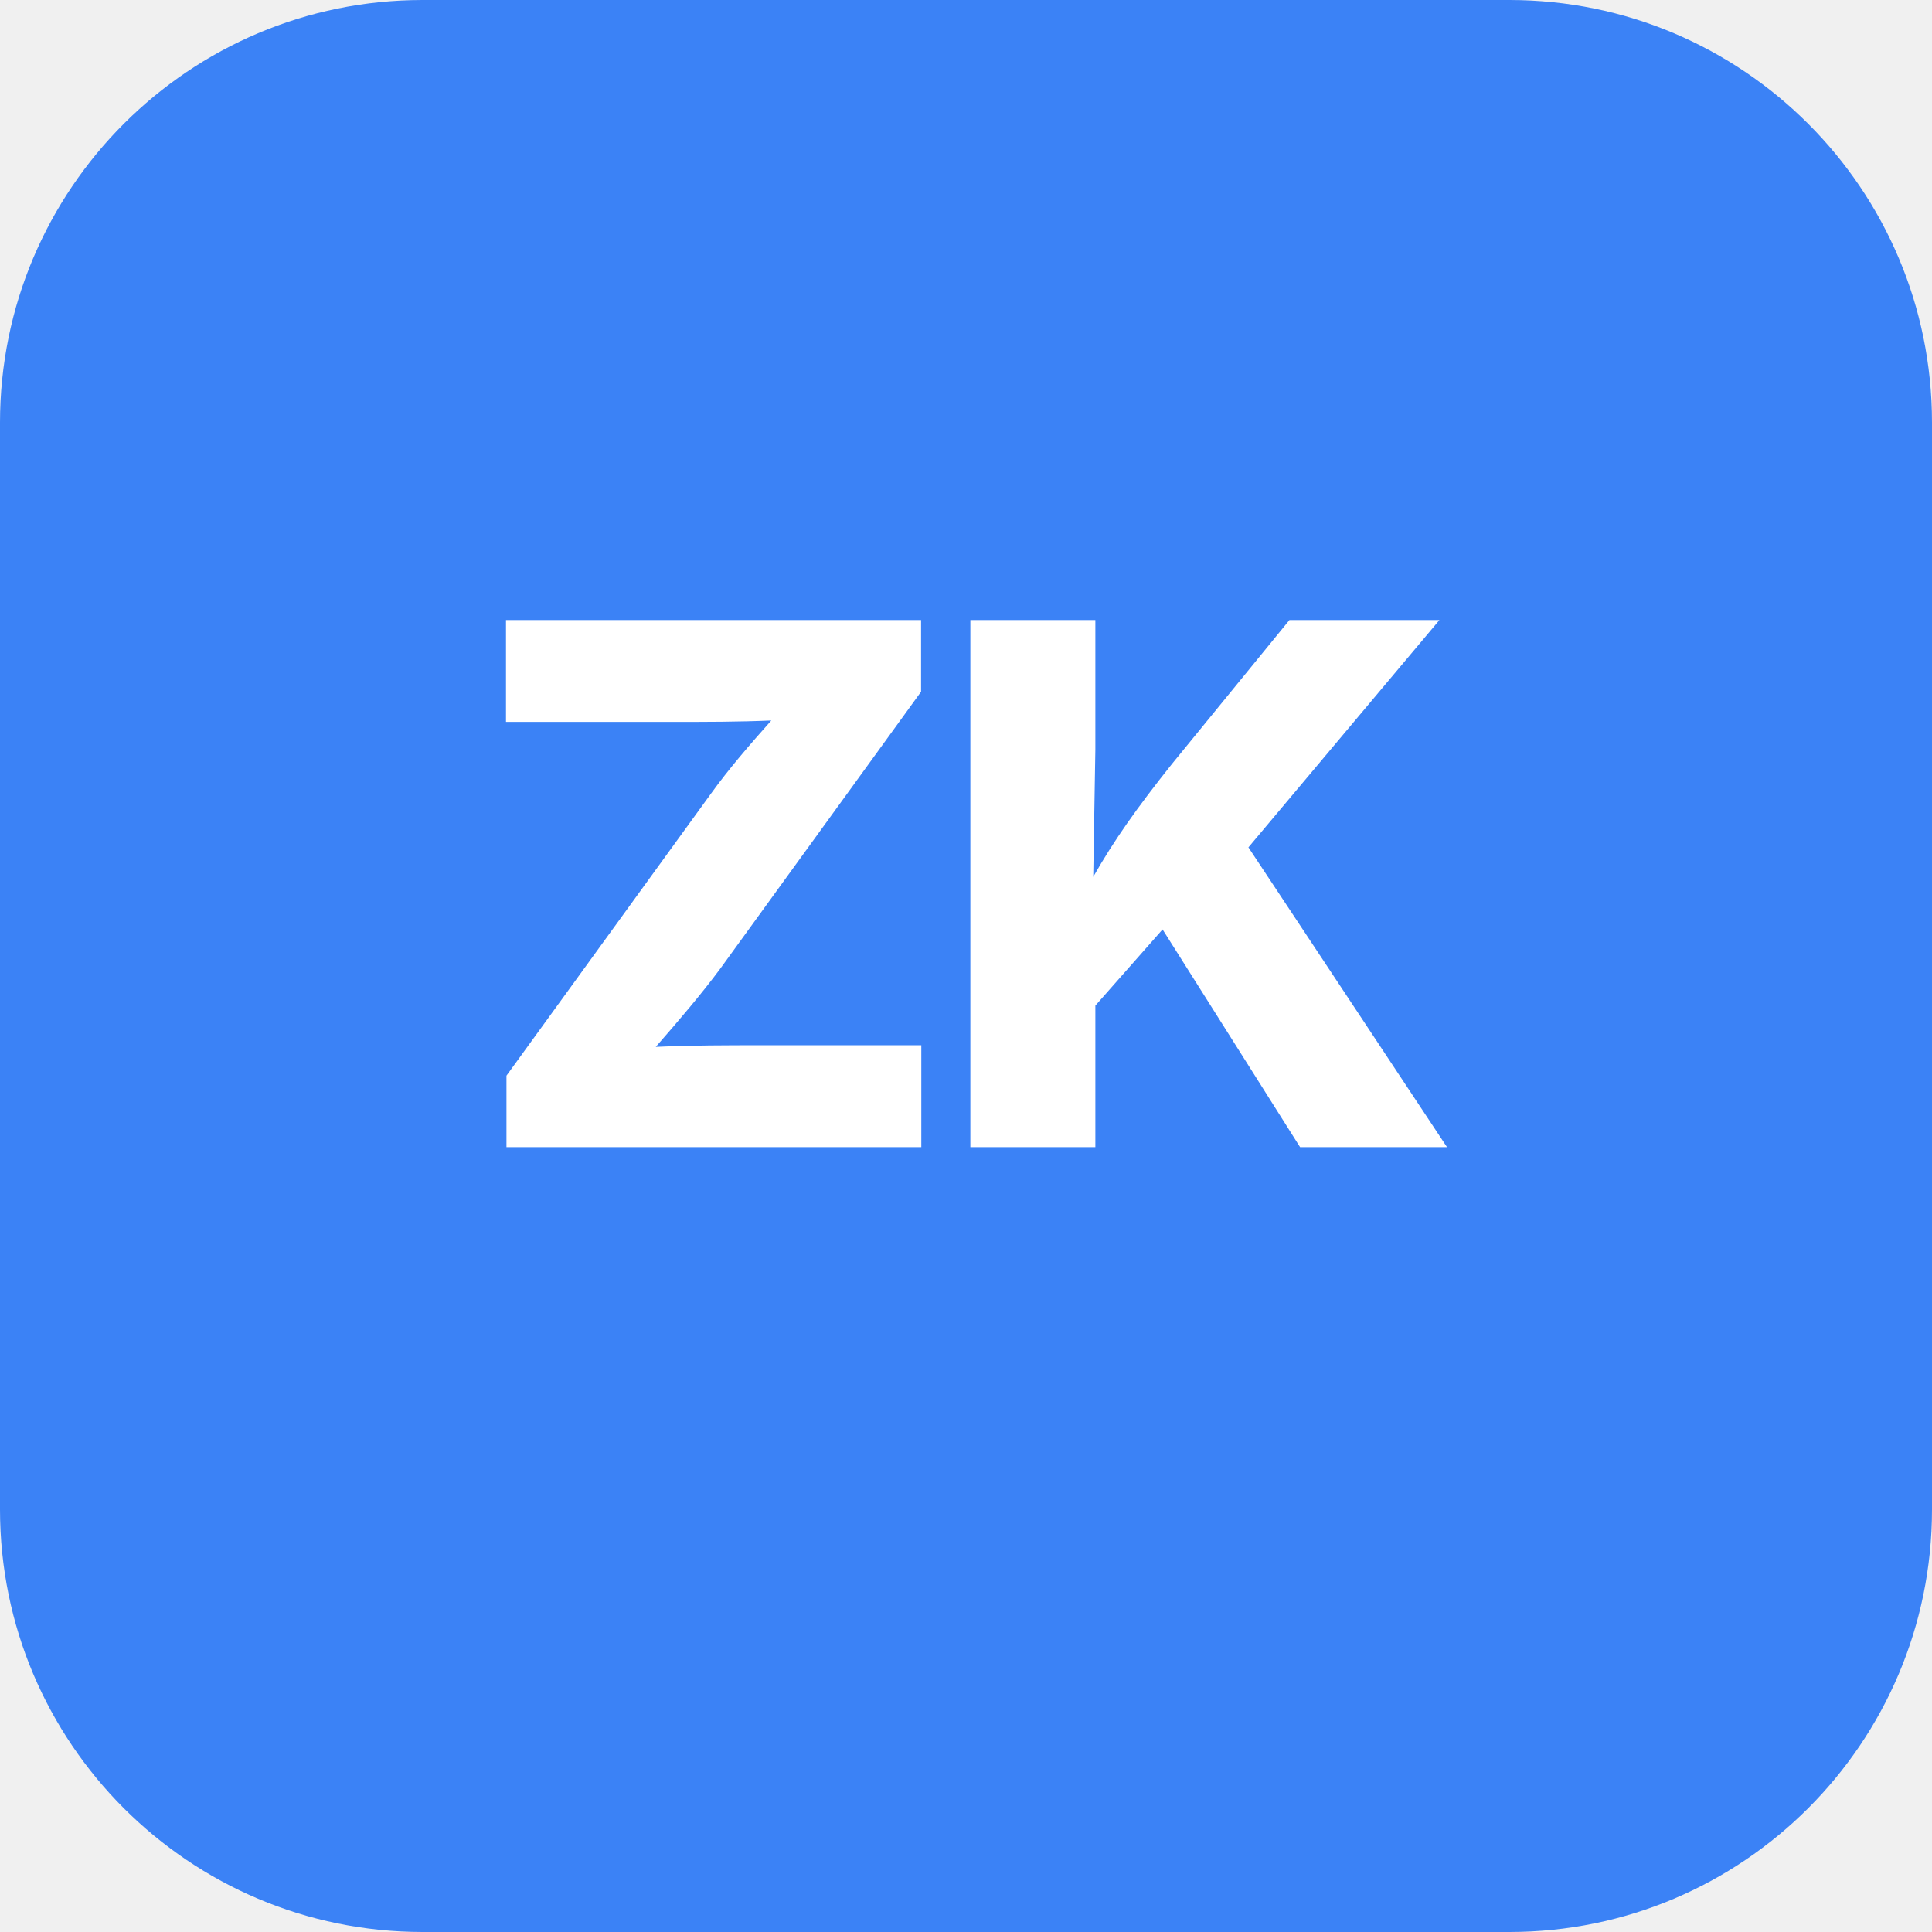
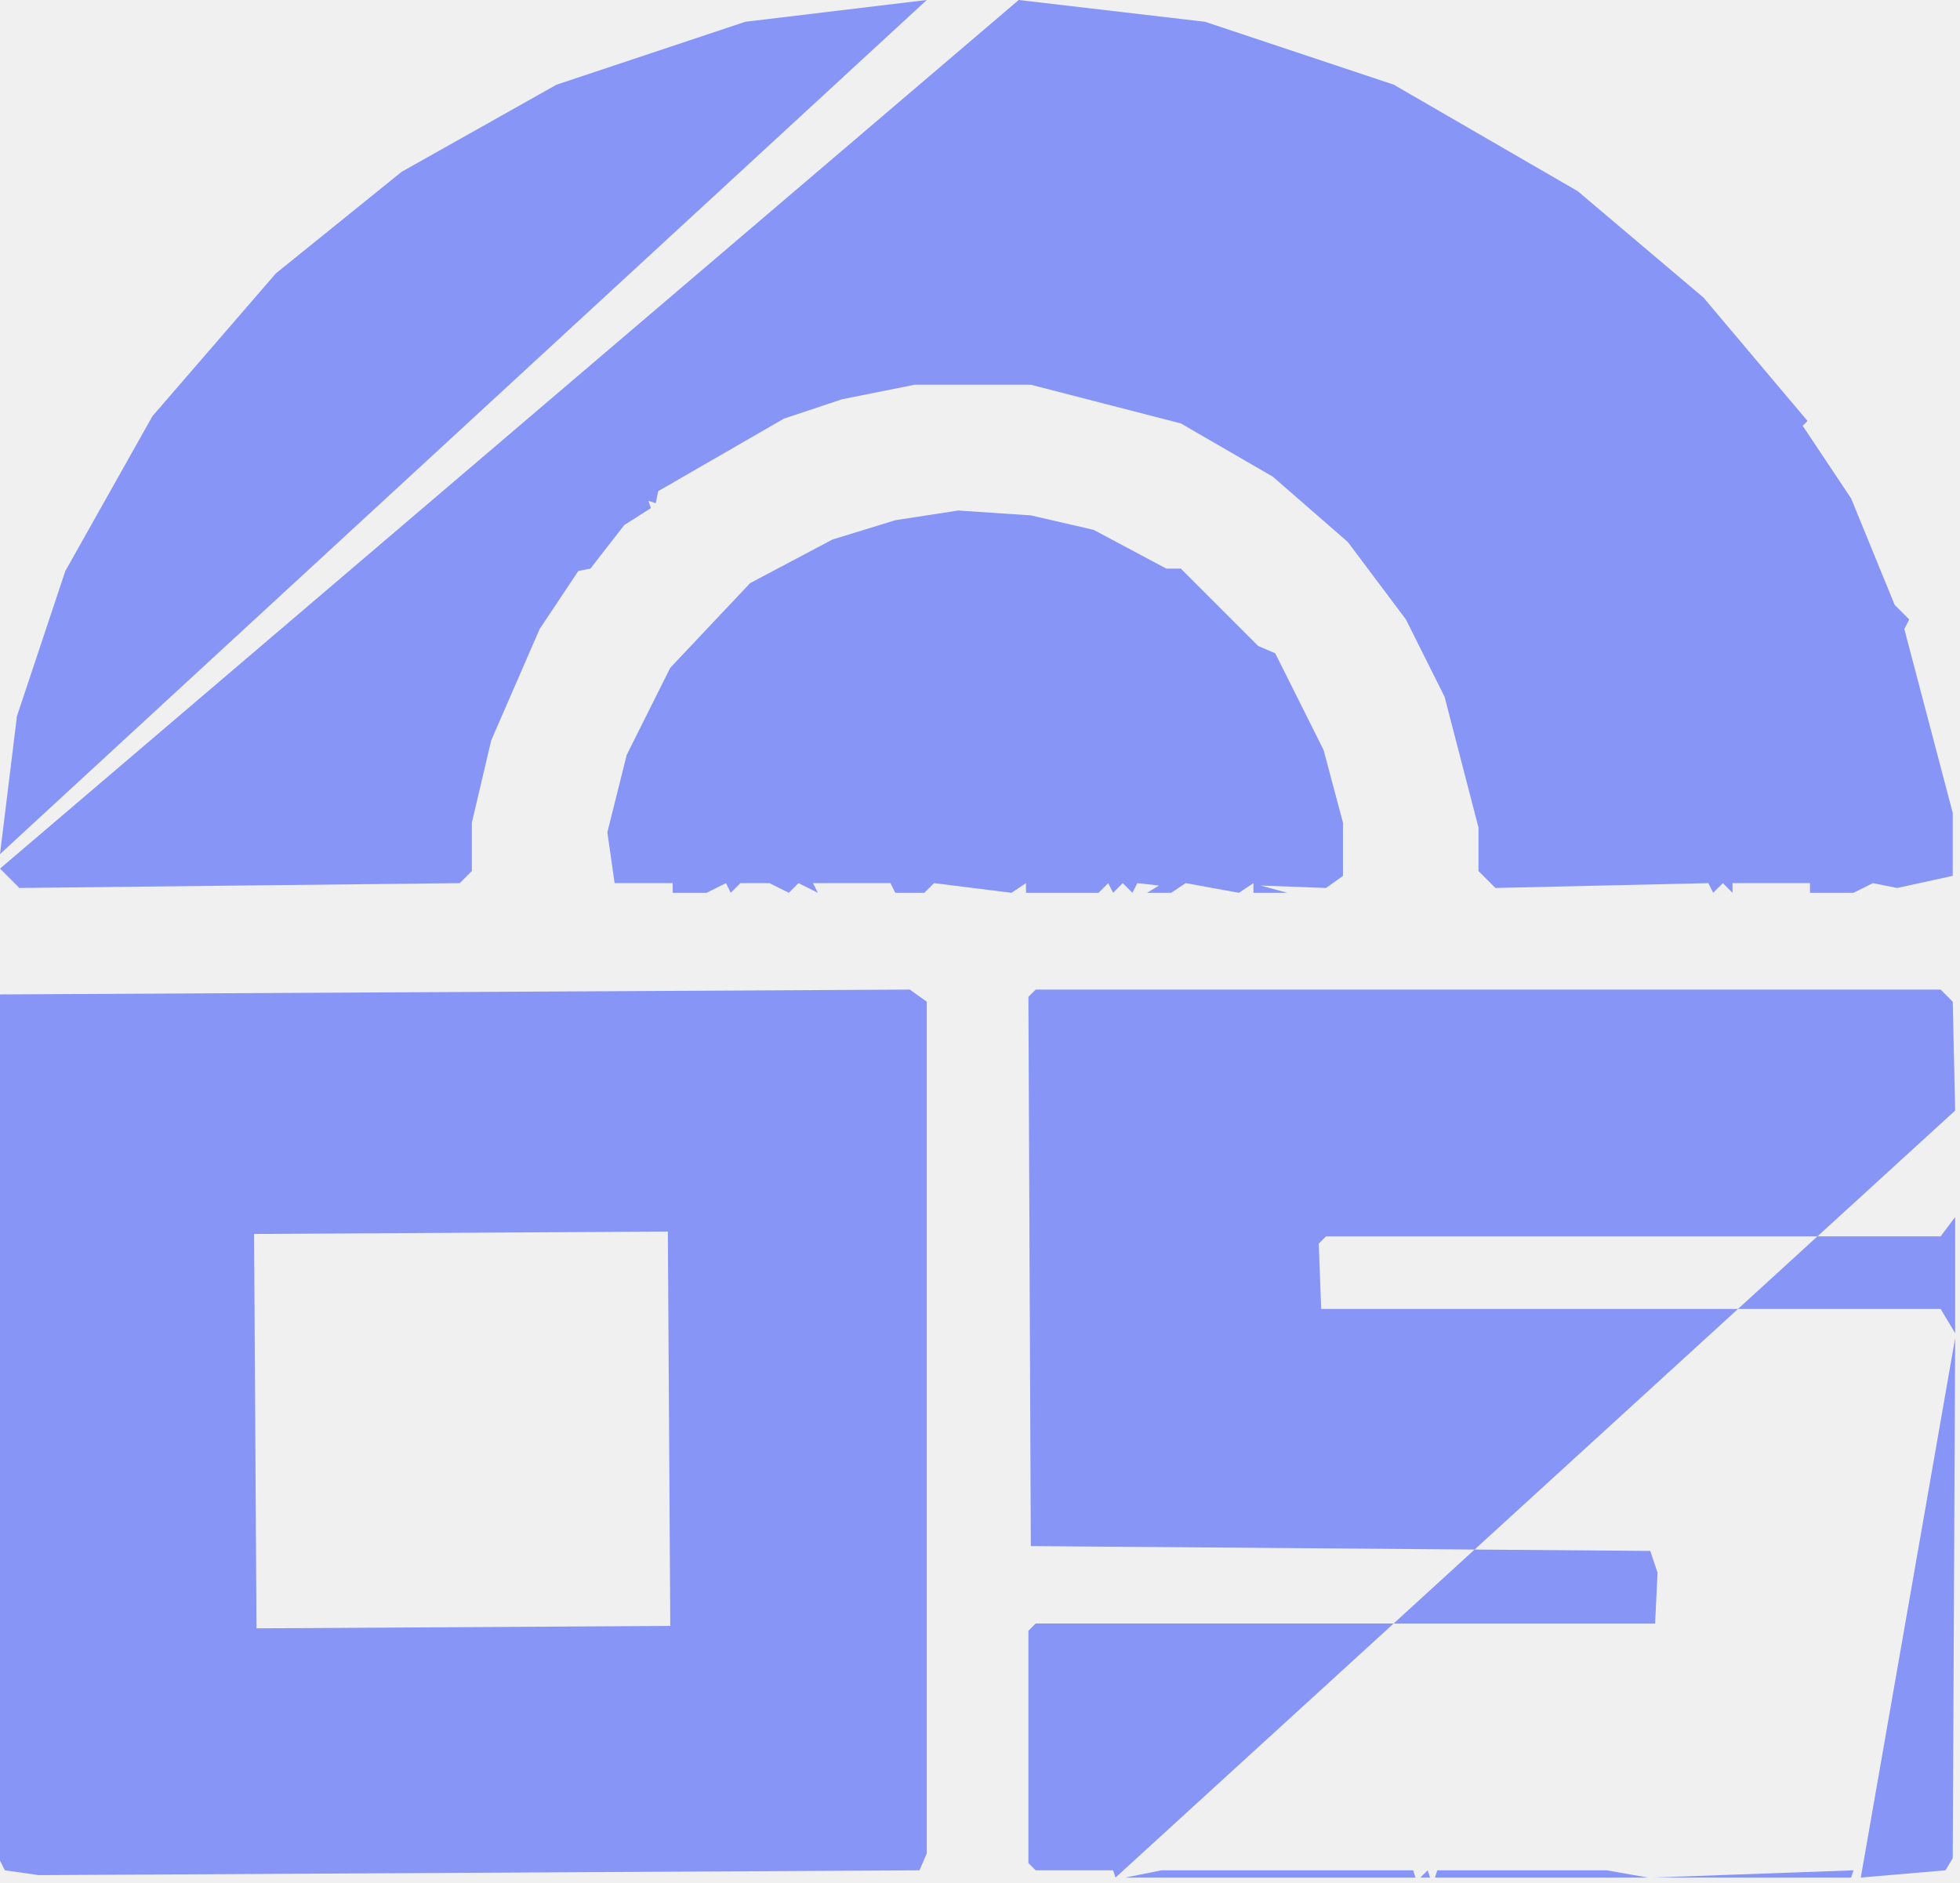
- <svg xmlns="http://www.w3.org/2000/svg" width="128" height="128" viewBox="0 0 128 128">
-   <rect width="128" height="128" rx="28" fill="#3b82f6" />
-   <text x="64" y="76" text-anchor="middle" font-family="system-ui,-apple-system,sans-serif" font-size="48" font-weight="800" fill="#fff" letter-spacing="-2">ZK</text>
+ <svg xmlns="http://www.w3.org/2000/svg" viewBox="0 0 405 389" fill="none">
+   <path d="M 0.0,205.5 188.0,204.5 191.5,207.0 191.5,383.0 190.0,386.5 8.0,387.5 1.0,386.5 0.0,384.5 Z M 210.5,0.0 249.0,4.5 288.0,17.5 326.0,39.5 352.0,61.5 373.5,87.0 372.5,88.0 382.5,103.0 391.5,125.0 394.5,128.0 393.5,130.0 403.5,168.0 403.5,181.0 392.0,183.5 387.0,182.5 383.0,184.5 374.0,184.5 374.0,182.5 358.0,182.5 358.0,184.5 356.0,182.5 354.0,184.5 353.0,182.5 309.0,183.5 305.5,180.0 305.5,171.0 298.5,144.0 290.5,128.0 278.5,112.0 263.0,98.5 244.0,87.5 213.0,79.5 189.0,79.5 174.0,82.5 162.0,86.5 136.0,101.5 135.5,104.0 134.0,103.5 134.5,105.0 129.0,108.5 122.0,117.5 119.5,118.0 111.5,130.0 101.5,153.0 97.5,170.0 97.5,180.0 95.0,182.5 4.0,183.5 0.0,179.5 Z M 230.5,388.0 230.0,386.5 214.0,386.5 212.5,385.0 212.5,337.0 214.0,335.5 342.0,335.5 342.5,325.0 341.0,320.5 213.0,319.5 212.5,206.0 214.0,204.5 401.0,204.5 403.5,207.0 404.0,229.5 Z M 266.0,184.5 259.0,184.5 259.0,182.5 256.0,184.5 245.0,182.5 242.0,184.5 237.0,184.5 239.5,183.0 235.0,182.5 234.0,184.5 232.0,182.5 230.0,184.5 229.0,182.5 227.0,184.5 212.0,184.5 212.0,182.5 209.0,184.5 193.0,182.5 191.0,184.5 185.0,184.5 184.0,182.5 168.0,182.5 169.0,184.5 165.0,182.5 163.0,184.5 159.0,182.5 153.0,182.5 151.0,184.5 150.0,182.5 146.0,184.5 139.0,184.5 139.0,182.5 127.0,182.5 125.5,172.0 129.5,156.0 138.5,138.0 155.0,120.5 172.0,111.5 185.0,107.5 198.0,105.5 213.0,106.5 226.0,109.5 241.0,117.5 244.0,117.5 260.0,133.5 263.5,135.0 273.5,155.0 277.5,170.0 277.5,181.0 274.0,183.5 260.5,183.0 266.0,184.5 Z M 0.0,176.5 3.5,148.0 13.5,118.0 31.5,86.0 57.0,56.5 83.0,35.5 115.0,17.5 154.0,4.5 191.5,0.0 Z M 138.5,336.0 138.0,254.5 52.5,255.0 53.0,336.5 138.5,336.0 Z M 404.0,251.5 401.0,255.5 274.0,255.5 272.5,257.0 273.0,270.5 401.0,270.5 404.0,275.5 Z M 404.0,276.5 403.5,384.0 402.0,386.5 384.5,388.0 Z M 292.5,388.0 292.0,386.5 240.0,386.5 232.5,388.0 Z M 340.5,388.0 332.0,386.5 297.0,386.5 296.5,388.0 Z M 382.5,388.0 383.0,386.5 341.5,388.0 Z M 295.5,388.0 295.0,386.5 293.5,388.0 Z M 125.0,170.5 125.0,168.5 125.0,170.5 Z M 136.0,184.5 134.5,184.0 136.0,184.5 Z M 365.0,184.5 359.5,184.0 365.0,184.5 Z" fill="#8795F6" fill-rule="evenodd" />
</svg>
